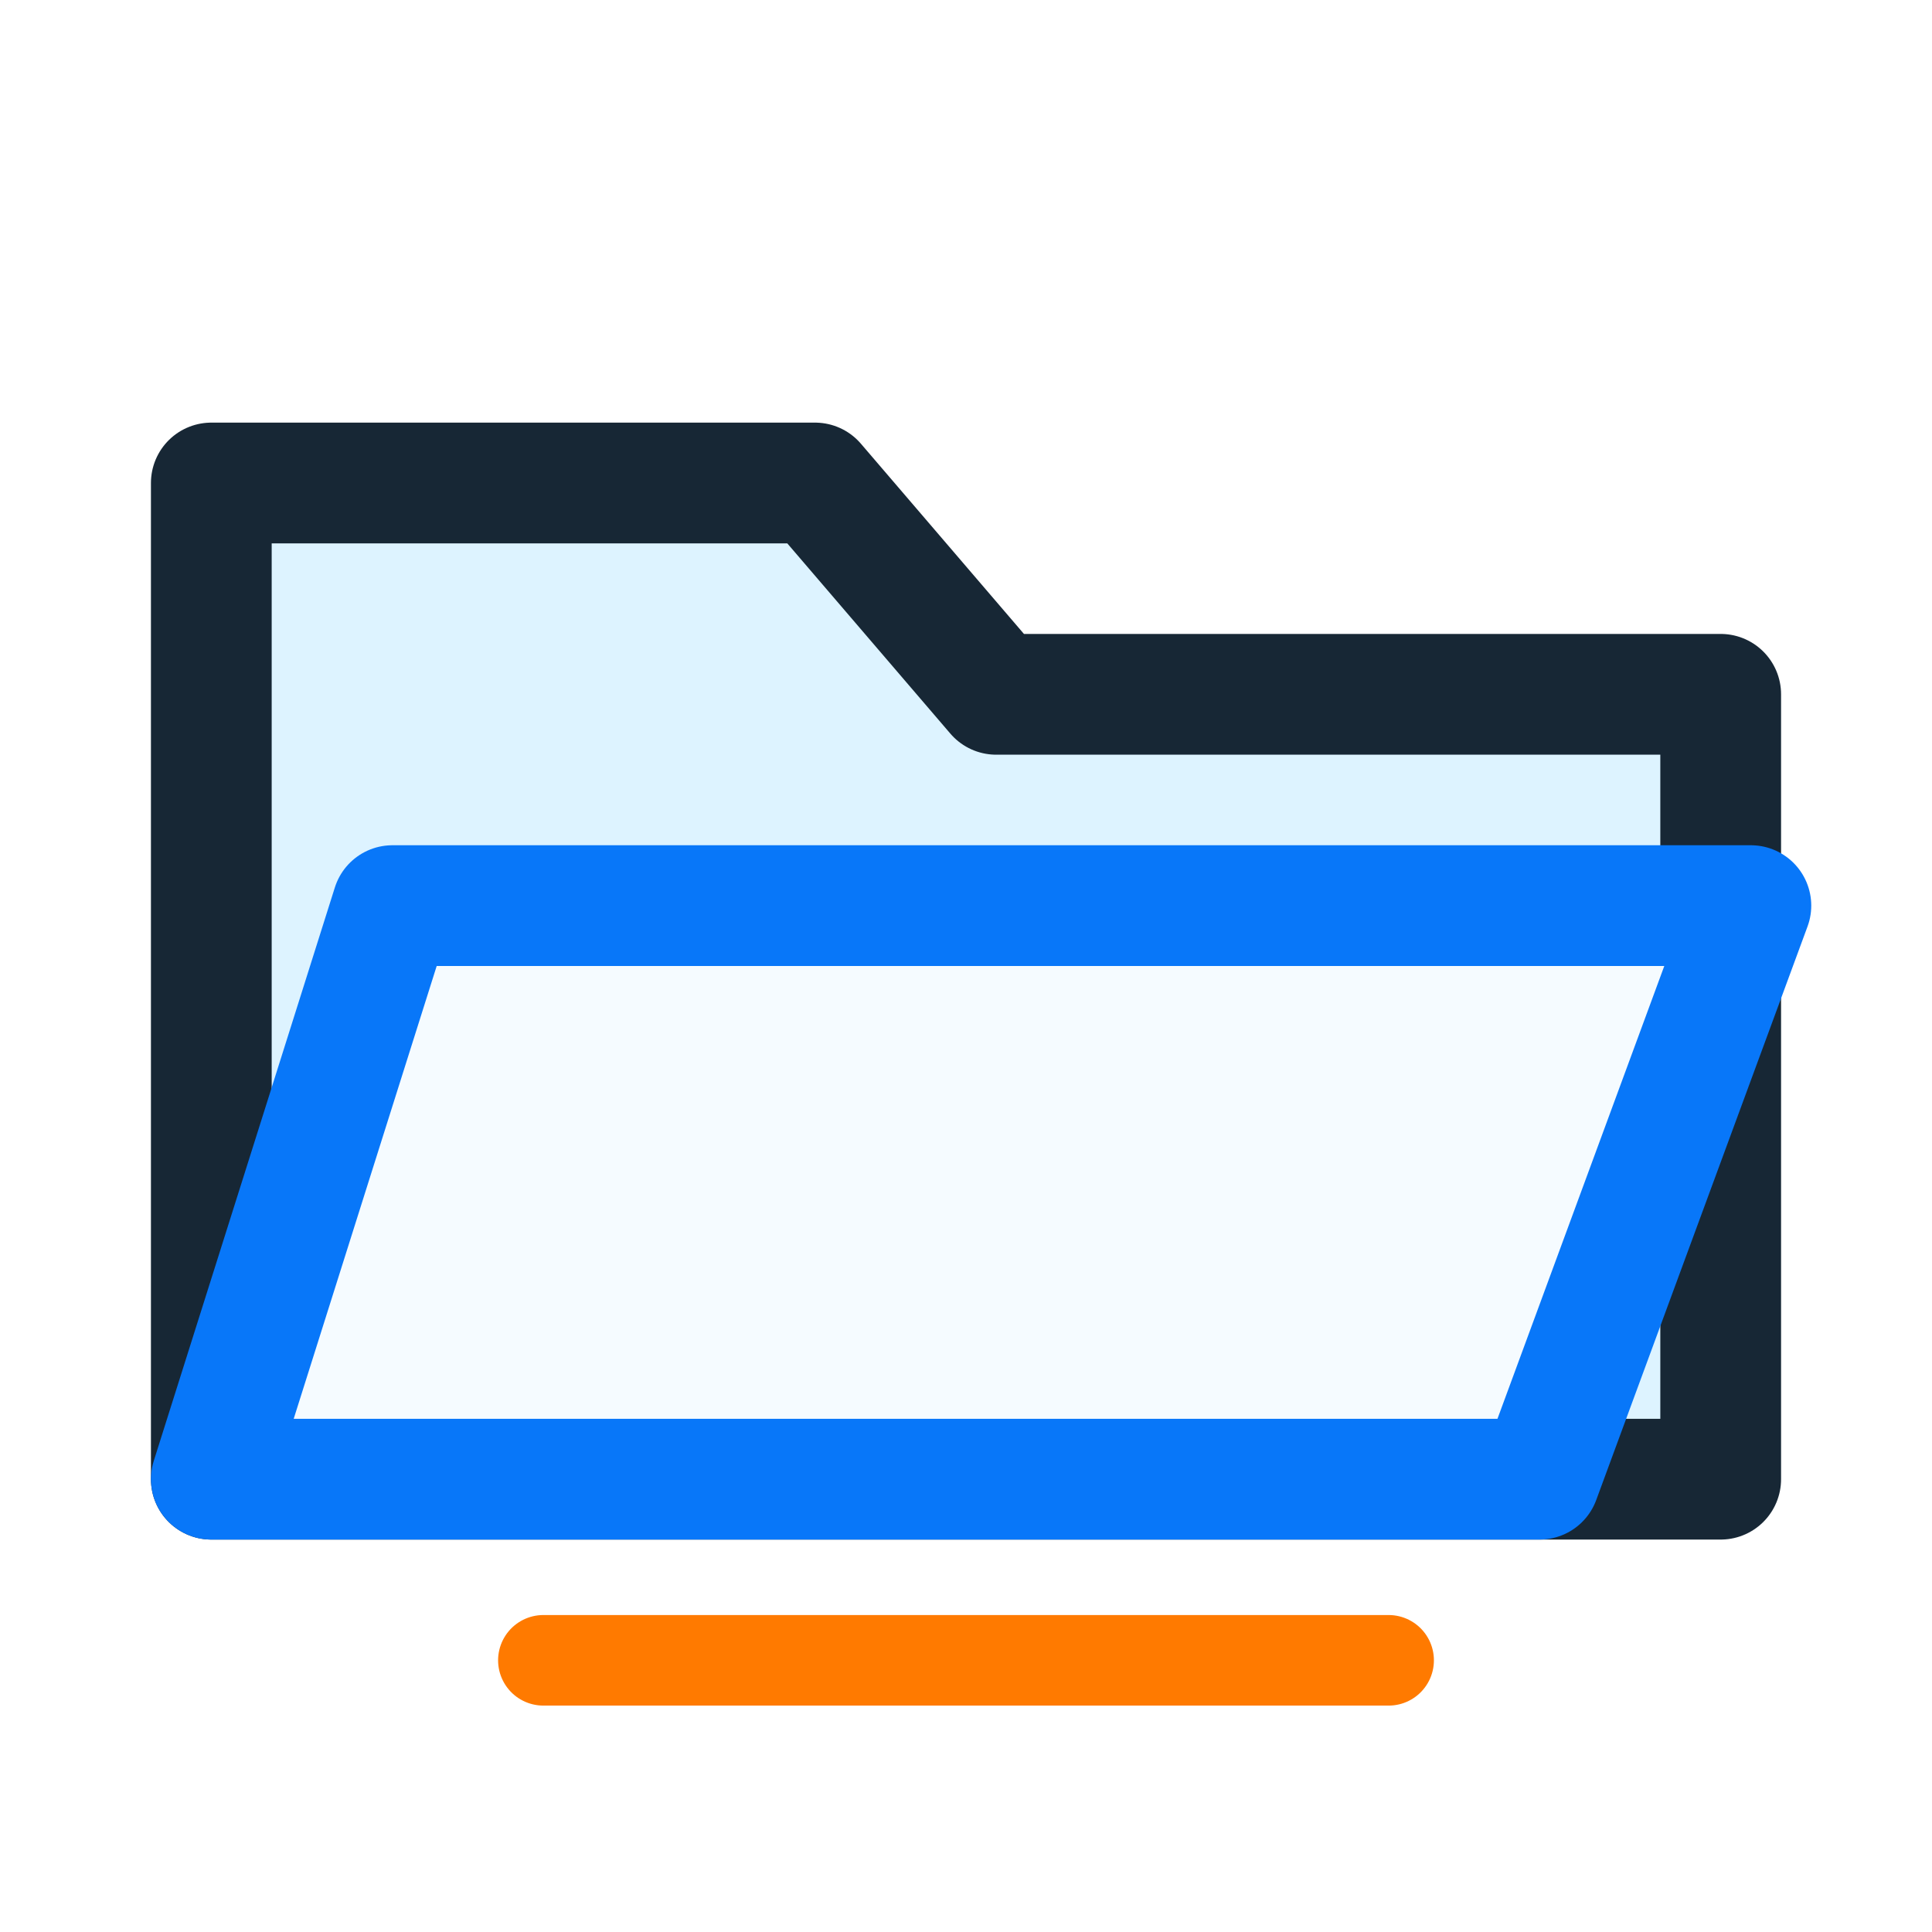
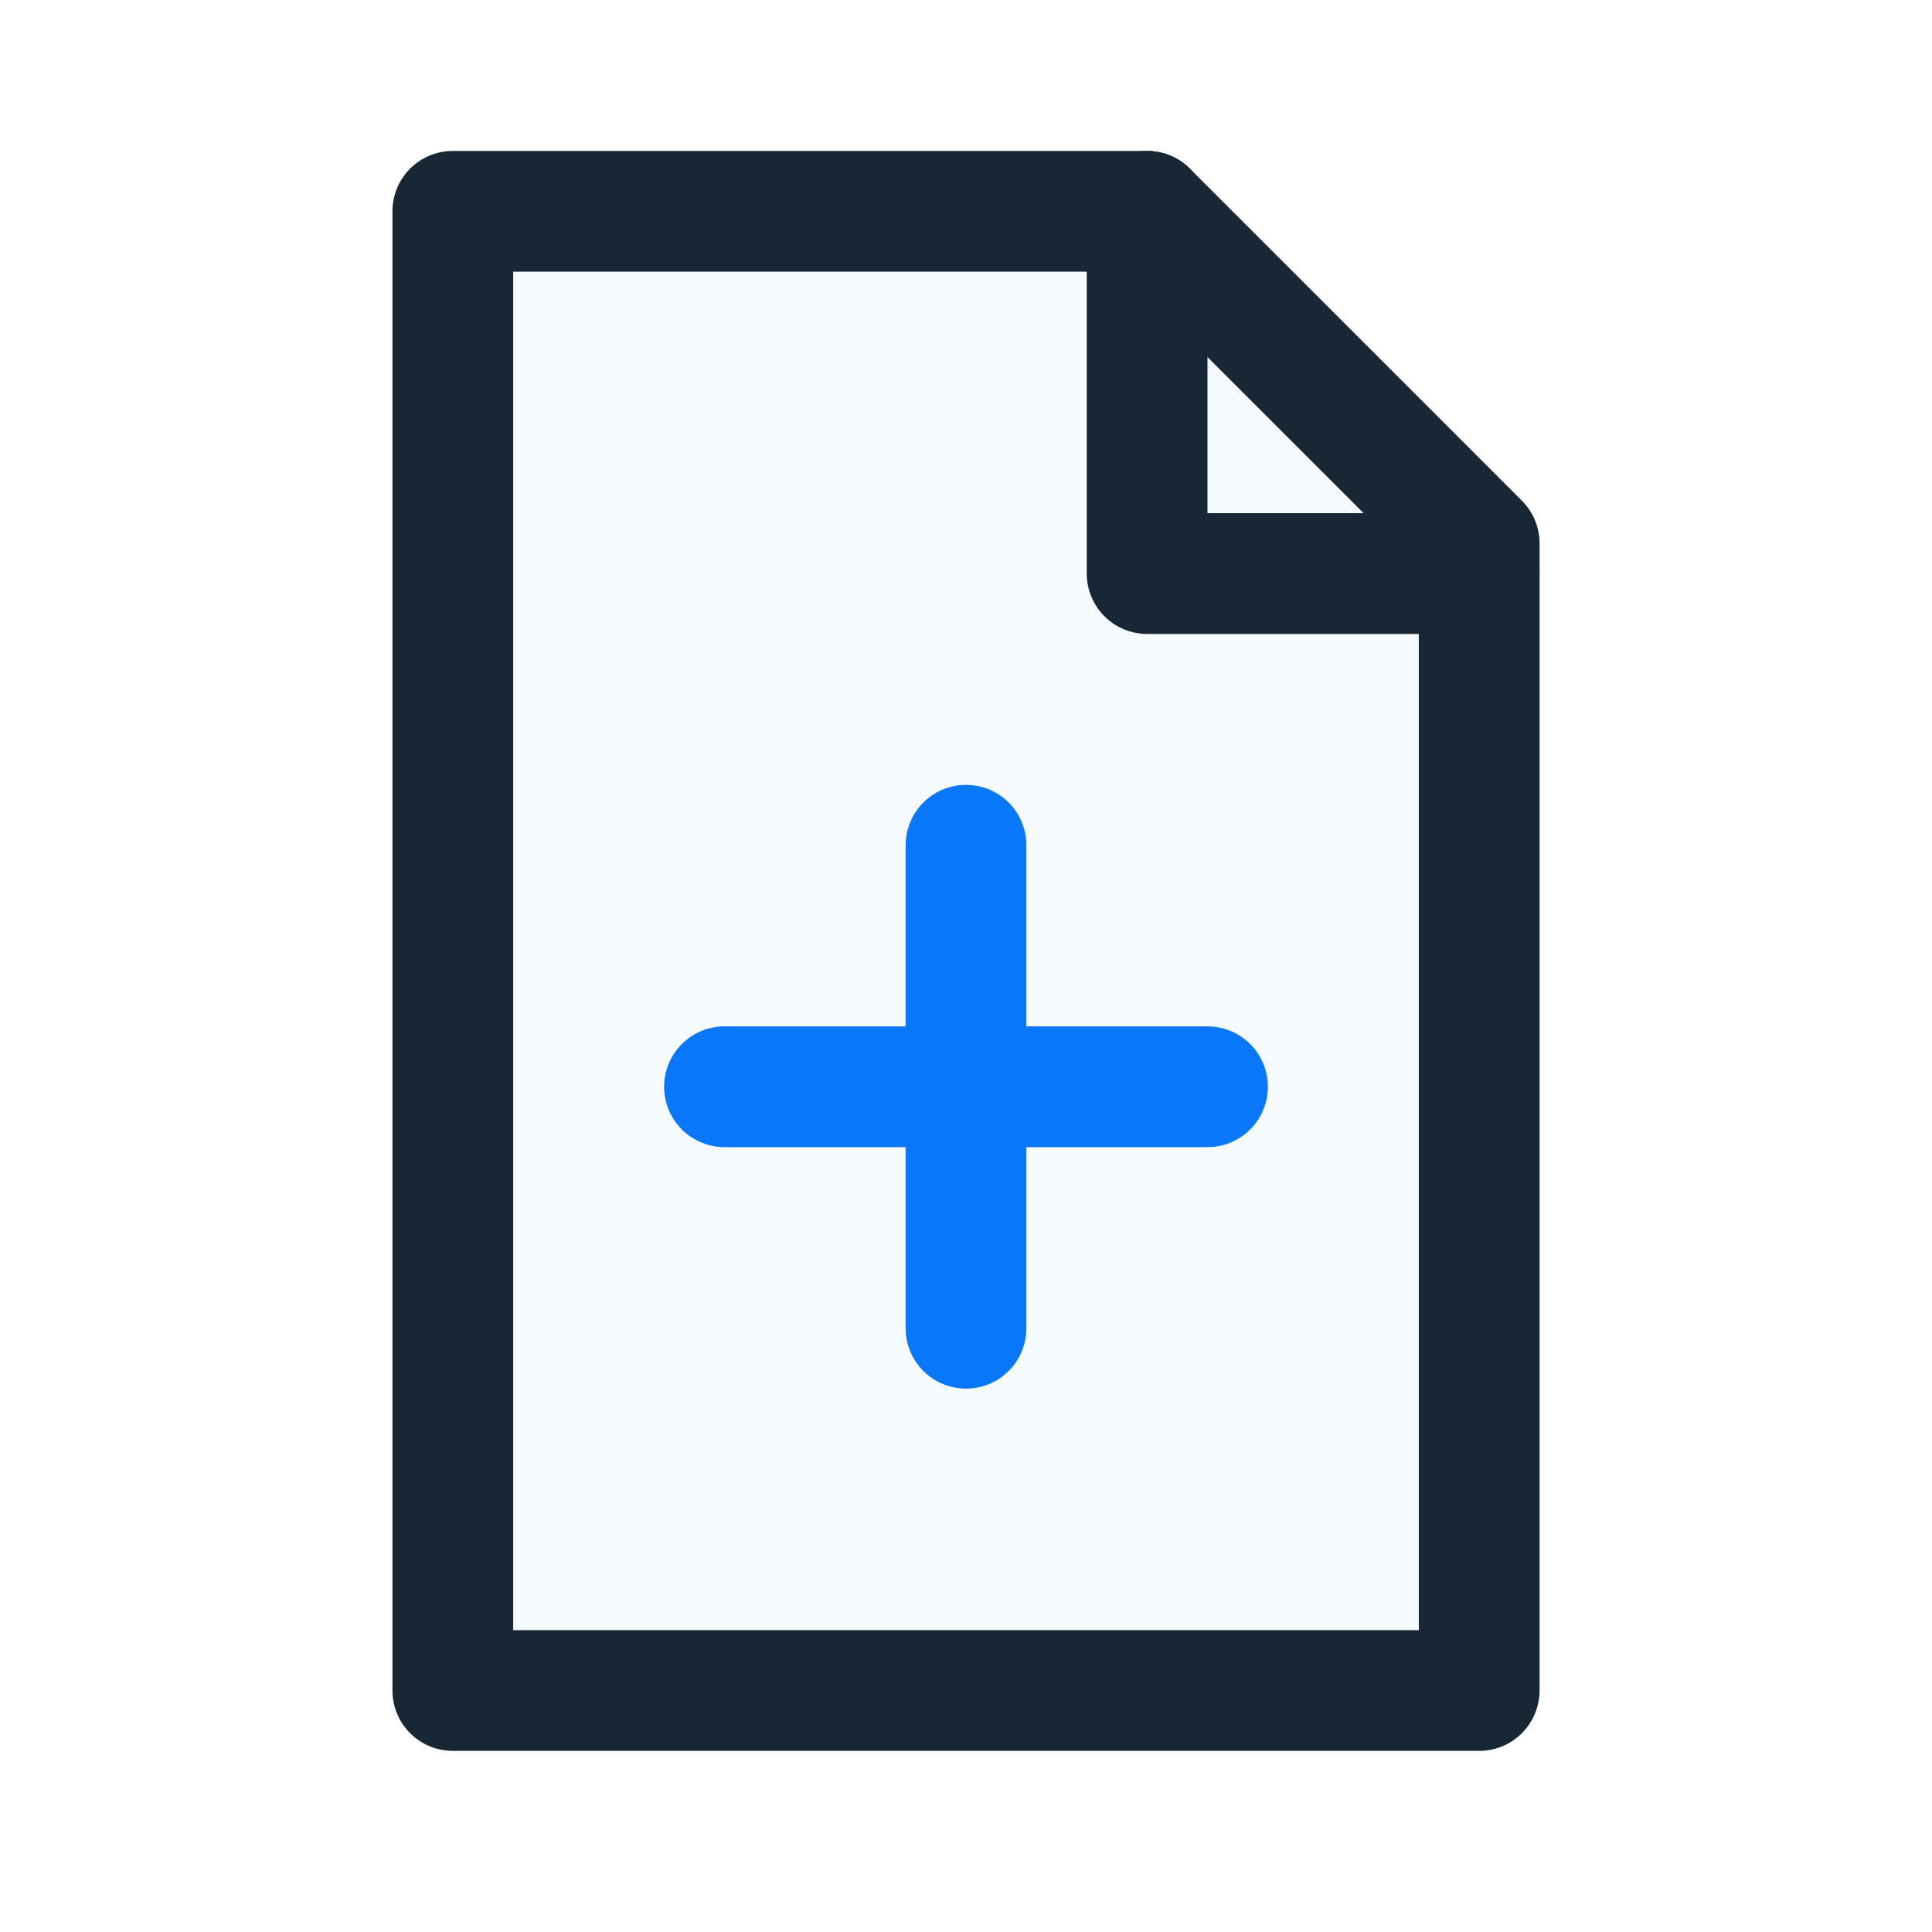
<svg xmlns="http://www.w3.org/2000/svg" viewBox="0 0 64 64">
  <g fill="none" stroke="#172735" stroke-width="4" stroke-linecap="round" stroke-linejoin="round">
-     <path d="M7 49V16h20l6 7h24v26Z" fill="#DDF3FF" />
-     <path d="M7 49l6-19h45l-7 19Z" fill="#F5FBFF" stroke="#0877F9" />
-     <path d="M18 55h28" stroke="#FF7A00" stroke-width="3" />
+     <path d="M15 7h23l11 11v38H15Z" fill="#F5FBFF" />
+     <path d="M38 7v12h11" />
+     <path d="M24 36h16m-8-8v16" stroke="#0877F9" />
  </g>
</svg>
